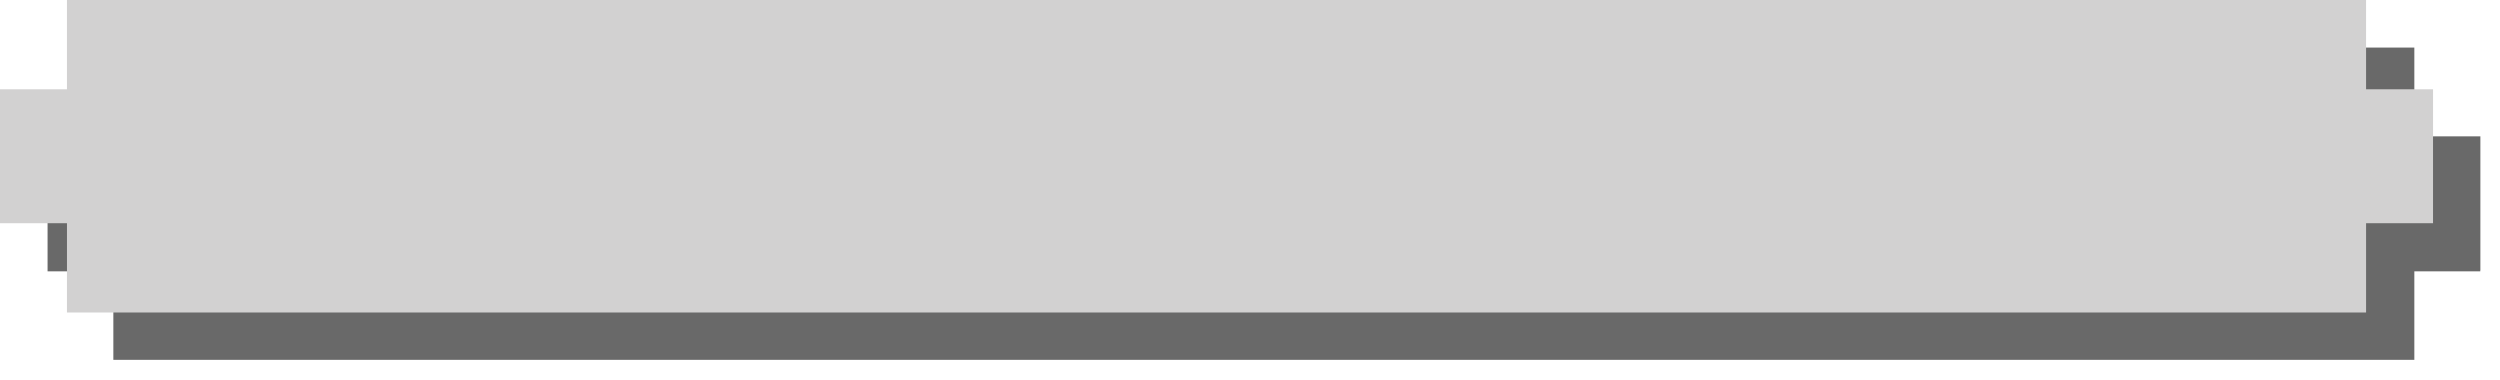
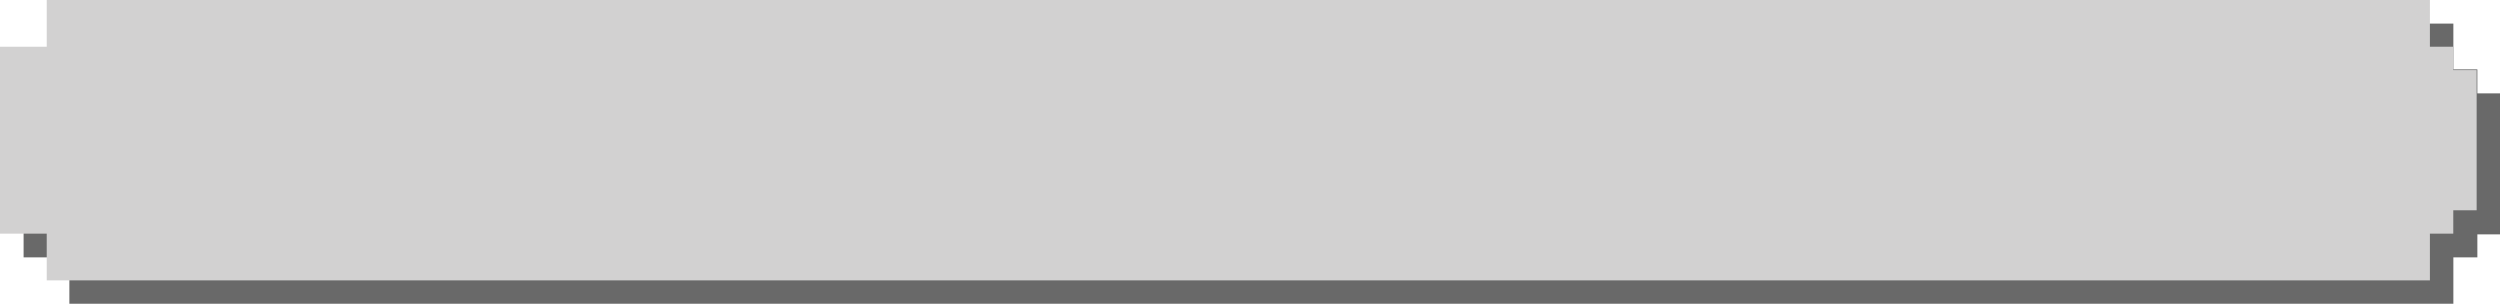
- <svg xmlns="http://www.w3.org/2000/svg" width="112" height="17" viewBox="0 0 112 17" fill="none">
-   <g filter="url(#filter0_d_334_19226)">
-     <path d="M3 14V10H0V4H3V6.10352e-05H106V4H109V10H106V14H3Z" fill="#D2D1D1" />
+ <svg xmlns="http://www.w3.org/2000/svg" width="107" height="13" viewBox="0 0 107 13" fill="none">
+   <g filter="url(#filter0_d_53_437)">
+     <path d="M2 12V10H0V2H2V0H104V2H105V3H106V9H105V10H104V12H2Z" fill="#D2D1D1" />
  </g>
  <defs>
-     <filter id="filter0_d_334_19226" x="0" y="6.10352e-05" width="111.121" height="16.121" filterUnits="userSpaceOnUse" color-interpolation-filters="sRGB">
+     <filter id="filter0_d_53_437" x="0" y="0" width="107" height="13" filterUnits="userSpaceOnUse" color-interpolation-filters="sRGB">
      <feFlood flood-opacity="0" result="BackgroundImageFix" />
      <feColorMatrix in="SourceAlpha" type="matrix" values="0 0 0 0 0 0 0 0 0 0 0 0 0 0 0 0 0 0 127 0" result="hardAlpha" />
-       <feOffset dx="2.121" dy="2.121" />
+       <feOffset dx="1" dy="1" />
      <feColorMatrix type="matrix" values="0 0 0 0 0.412 0 0 0 0 0.412 0 0 0 0 0.412 0 0 0 1 0" />
-       <feBlend mode="normal" in2="BackgroundImageFix" result="effect1_dropShadow_334_19226" />
-       <feBlend mode="normal" in="SourceGraphic" in2="effect1_dropShadow_334_19226" result="shape" />
+       <feBlend mode="normal" in2="BackgroundImageFix" result="effect1_dropShadow_53_437" />
+       <feBlend mode="normal" in="SourceGraphic" in2="effect1_dropShadow_53_437" result="shape" />
    </filter>
  </defs>
</svg>
